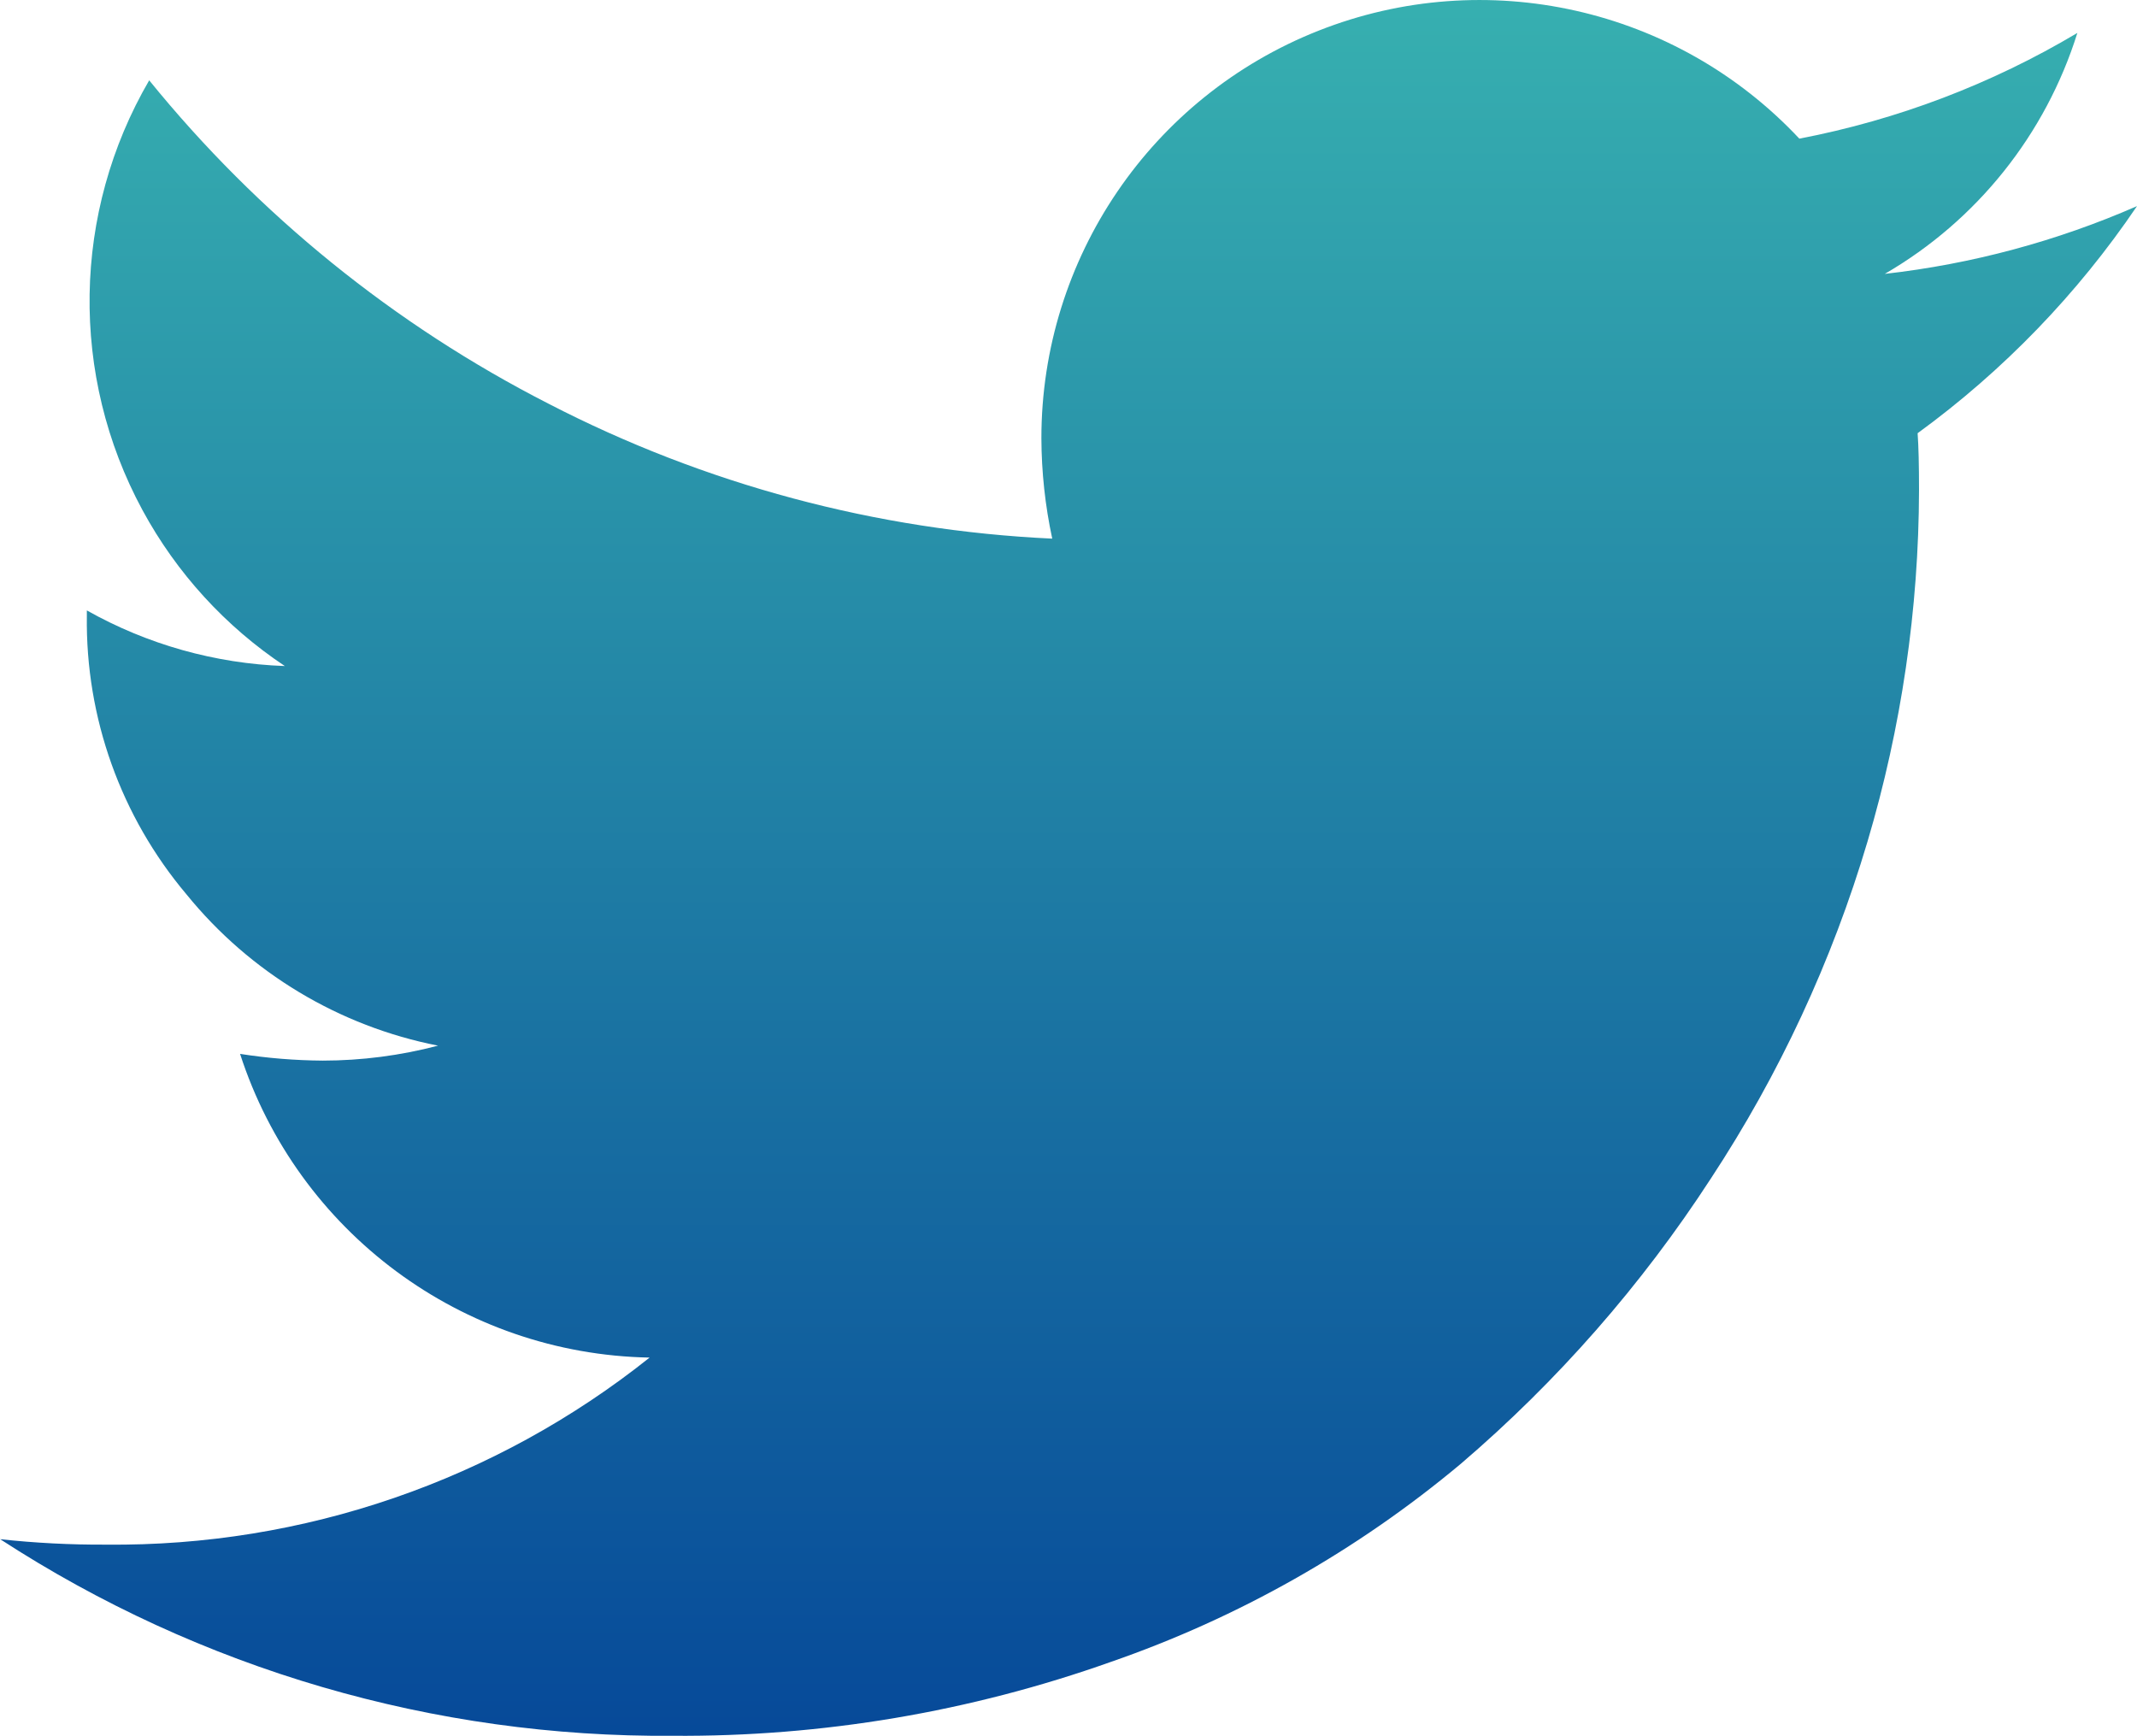
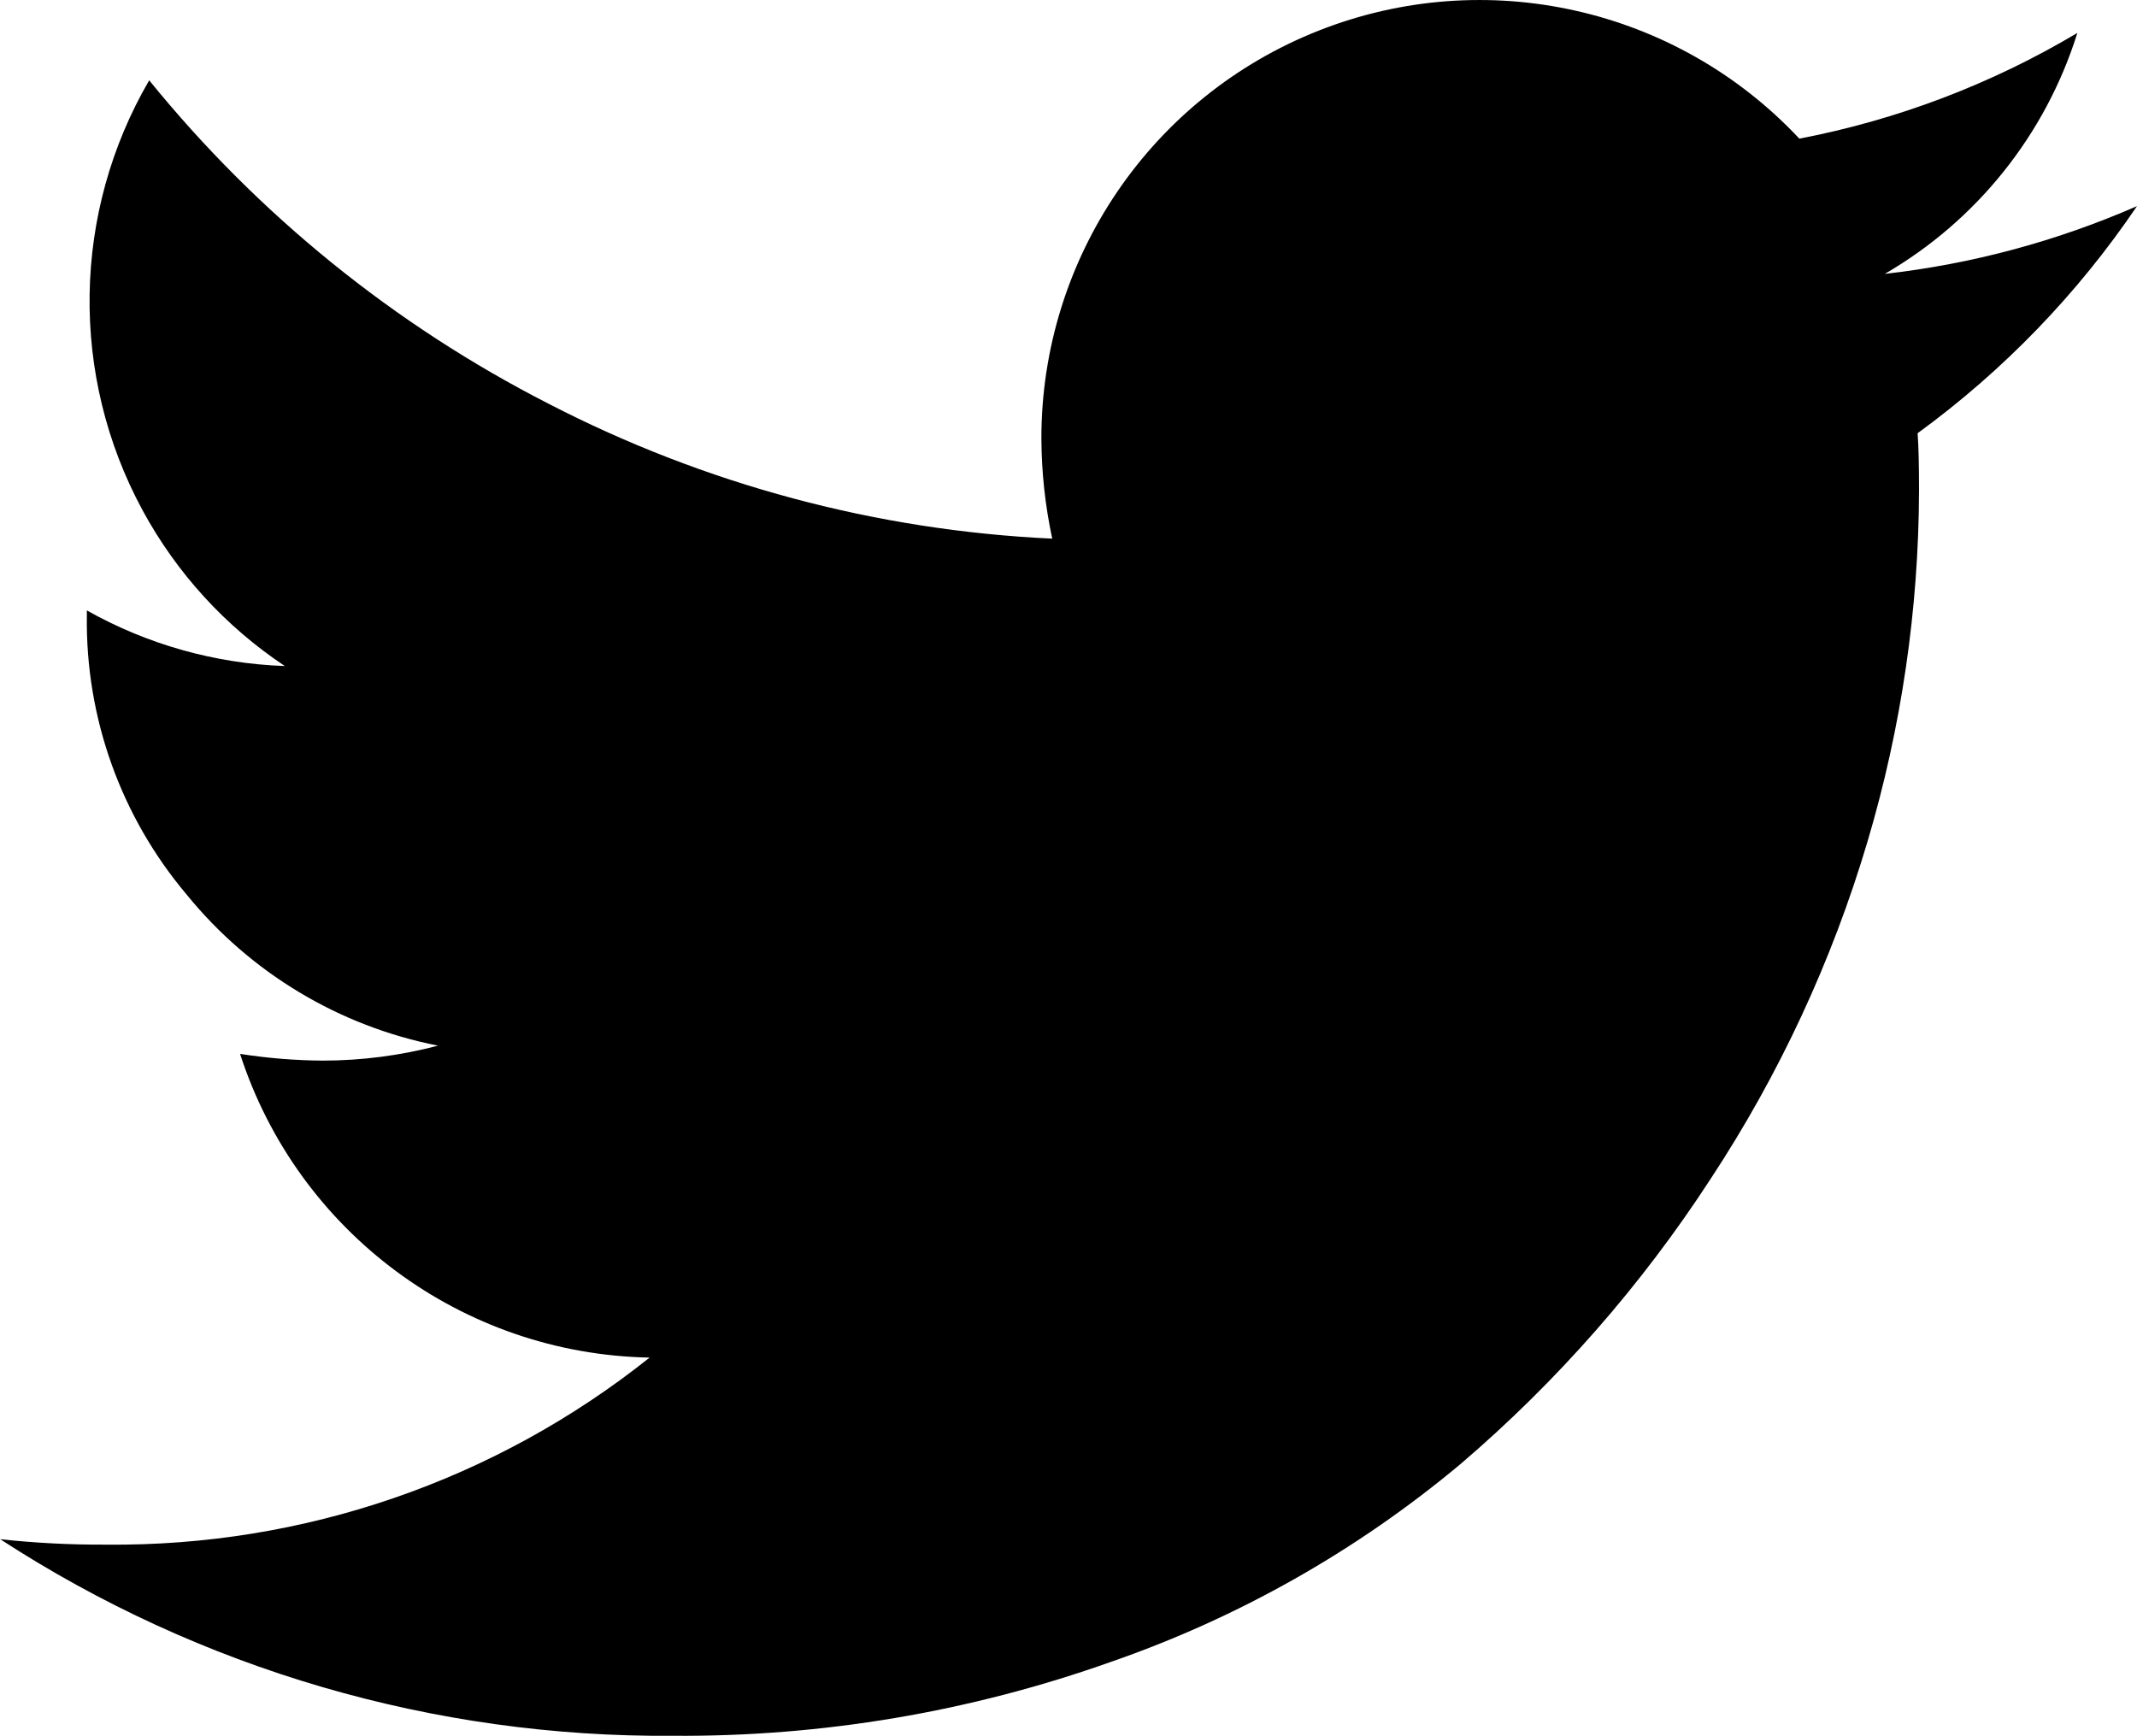
<svg xmlns="http://www.w3.org/2000/svg" width="21.284" height="17.286" viewBox="0 0 21.284 17.286">
-   <defs>
-     <linearGradient id="a" x1="0.5" x2="0.5" y2="1" gradientUnits="objectBoundingBox">
-       <stop offset="0" stop-color="#37b0b0" />
-       <stop offset="1" stop-color="#064999" />
-     </linearGradient>
-   </defs>
-   <path d="M65.084,22.91a8.7,8.7,0,0,1-2.512.675,4.236,4.236,0,0,0,1.918-2.4,8.562,8.562,0,0,1-2.769,1.053,4.364,4.364,0,0,0-7.549,2.984,4.84,4.84,0,0,0,.108,1,12.155,12.155,0,0,1-5.017-1.344,12.367,12.367,0,0,1-3.977-3.221,4.372,4.372,0,0,0-.067,4.281,4.357,4.357,0,0,0,1.418,1.553,4.327,4.327,0,0,1-1.972-.554v.054a4.215,4.215,0,0,0,.993,2.775,4.29,4.29,0,0,0,2.505,1.506,4.516,4.516,0,0,1-1.148.149,5.559,5.559,0,0,1-.824-.067,4.372,4.372,0,0,0,4.079,3.025,8.541,8.541,0,0,1-5.415,1.863,9.31,9.31,0,0,1-1.053-.054,12.114,12.114,0,0,0,6.7,1.958,12.75,12.75,0,0,0,4.362-.736,11.088,11.088,0,0,0,3.484-1.972,13.188,13.188,0,0,0,2.492-2.843,12.67,12.67,0,0,0,1.56-3.356,12.393,12.393,0,0,0,.513-3.5q0-.378-.014-.567A9.134,9.134,0,0,0,65.084,22.91Z" transform="translate(-43.8 -20.857)" fill="url(#a)" />
+   <path d="M65.084,22.91a8.7,8.7,0,0,1-2.512.675,4.236,4.236,0,0,0,1.918-2.4,8.562,8.562,0,0,1-2.769,1.053,4.364,4.364,0,0,0-7.549,2.984,4.84,4.84,0,0,0,.108,1,12.155,12.155,0,0,1-5.017-1.344,12.367,12.367,0,0,1-3.977-3.221,4.372,4.372,0,0,0-.067,4.281,4.357,4.357,0,0,0,1.418,1.553,4.327,4.327,0,0,1-1.972-.554v.054a4.215,4.215,0,0,0,.993,2.775,4.29,4.29,0,0,0,2.505,1.506,4.516,4.516,0,0,1-1.148.149,5.559,5.559,0,0,1-.824-.067,4.372,4.372,0,0,0,4.079,3.025,8.541,8.541,0,0,1-5.415,1.863,9.31,9.31,0,0,1-1.053-.054,12.114,12.114,0,0,0,6.7,1.958,12.75,12.75,0,0,0,4.362-.736,11.088,11.088,0,0,0,3.484-1.972,13.188,13.188,0,0,0,2.492-2.843,12.67,12.67,0,0,0,1.56-3.356,12.393,12.393,0,0,0,.513-3.5q0-.378-.014-.567A9.134,9.134,0,0,0,65.084,22.91Z" transform="translate(-43.8 -20.857)" />
</svg>
